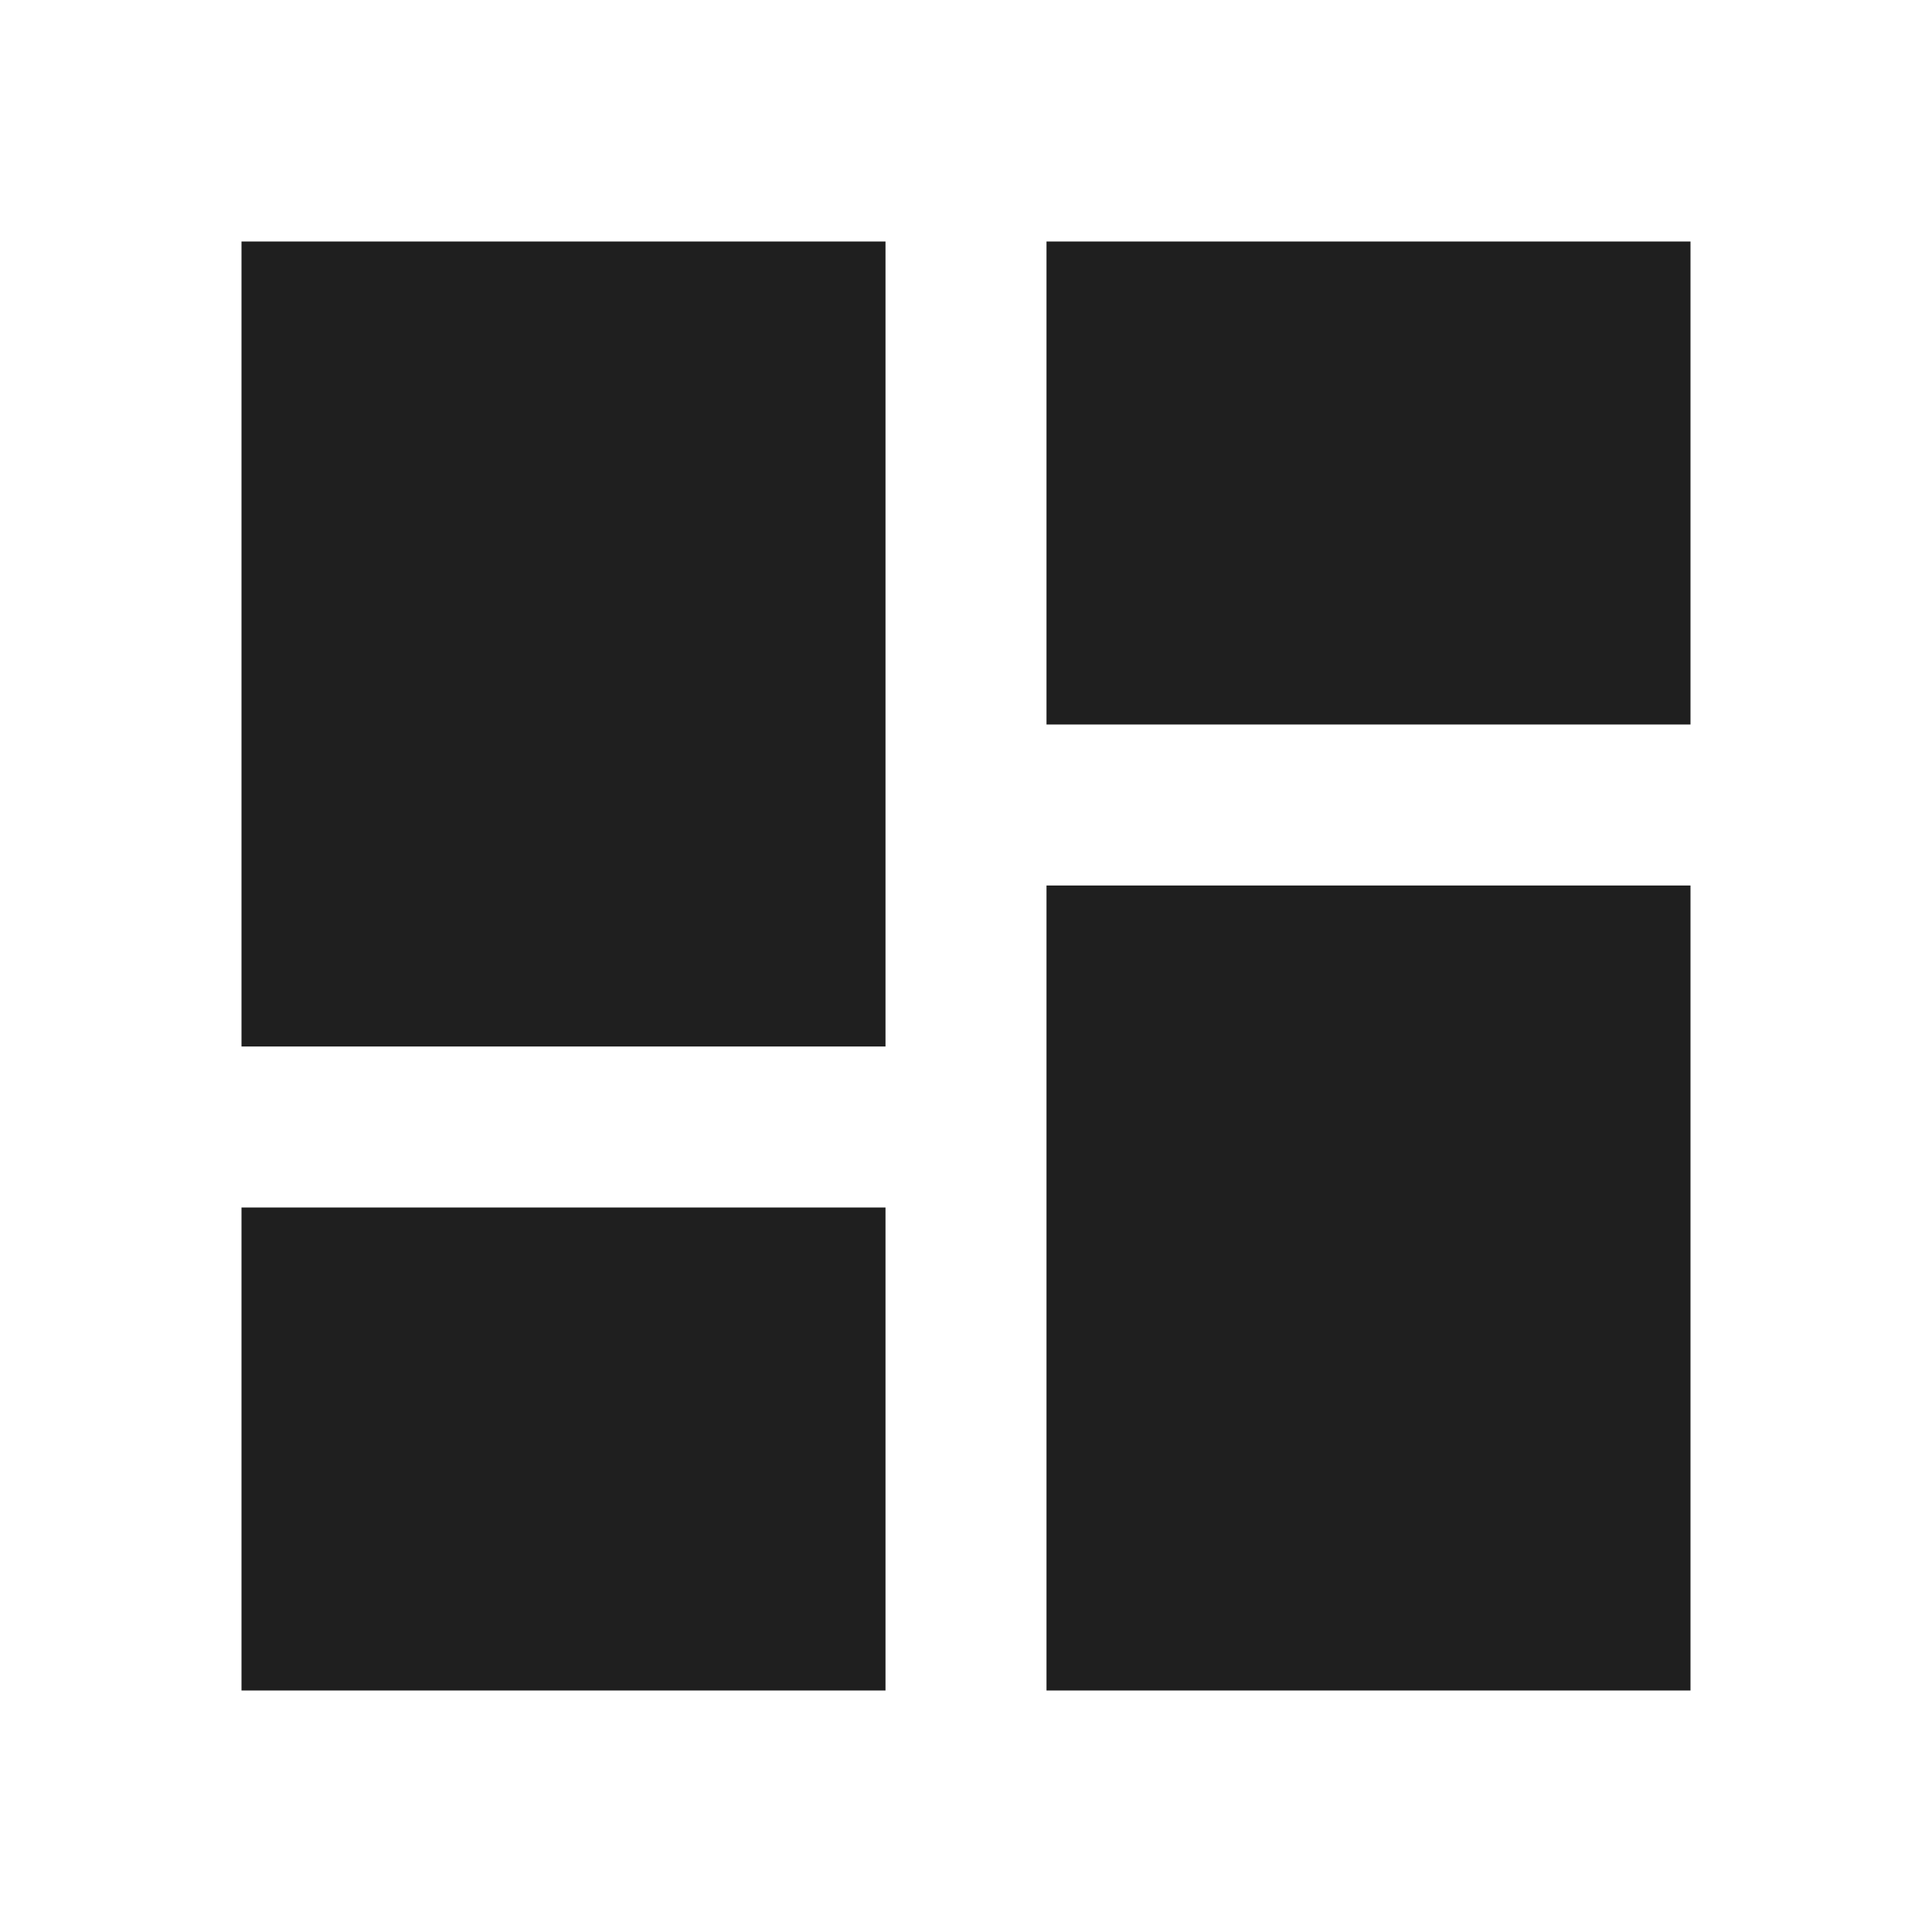
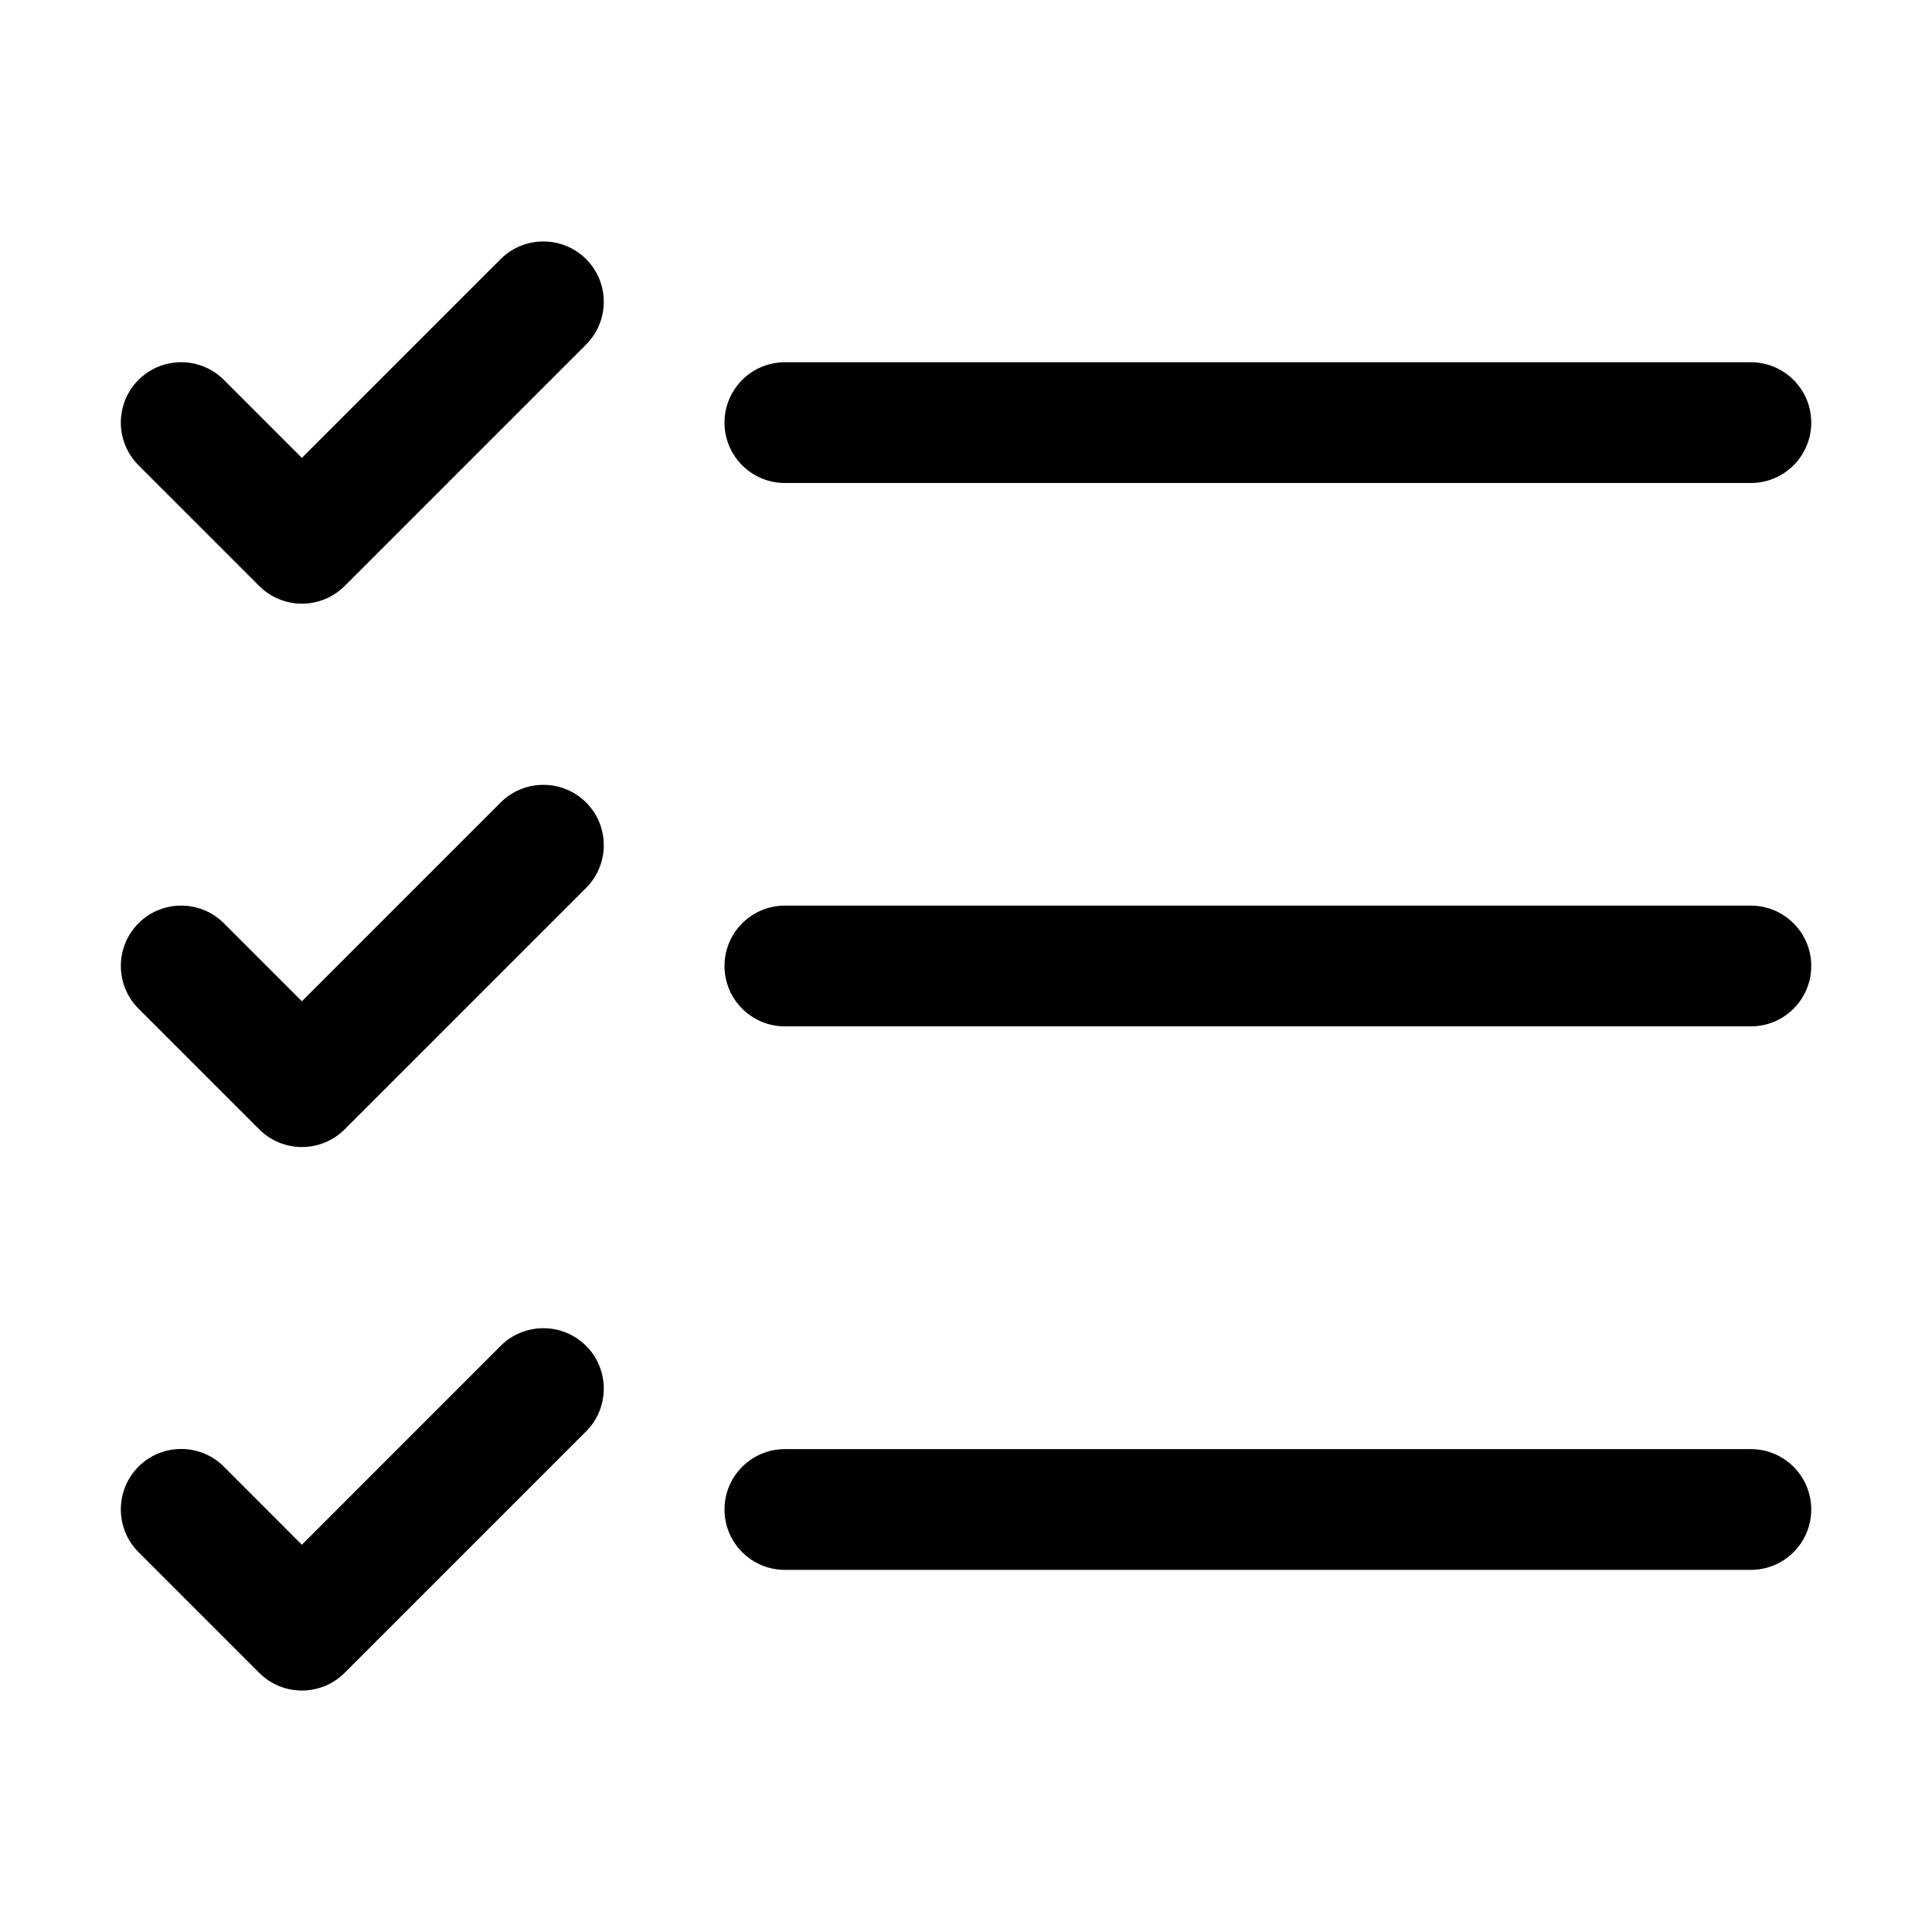
- <svg xmlns="http://www.w3.org/2000/svg" height="24px" viewBox="0 0 24 24" width="24px" fill="#1f1f1f">
-   <path d="M0 0h24v24H0z" fill="none" />
-   <path d="M3 13h8V3H3v10zm0 8h8v-6H3v6zm10 0h8V11h-8v10zm0-18v6h8V3h-8z" />
+ <svg xmlns="http://www.w3.org/2000/svg" width="16" height="16" viewBox="0 0 16 16" fill="currentColor">
+   <path d="M4.854 2.146C5.049 2.341 5.049 2.658 4.854 2.853L2.854 4.853C2.659 5.048 2.342 5.048 2.147 4.853L1.147 3.853C0.952 3.658 0.952 3.341 1.147 3.146C1.342 2.951 1.659 2.951 1.854 3.146L2.5 3.792L4.146 2.146C4.341 1.951 4.659 1.951 4.854 2.146ZM14.5 4H6.5C6.224 4 6 3.776 6 3.5C6 3.224 6.224 3 6.5 3H14.5C14.776 3 15 3.224 15 3.5C15 3.776 14.776 4 14.5 4ZM4.854 11.146C5.049 11.341 5.049 11.659 4.854 11.854L2.854 13.854C2.659 14.049 2.342 14.049 2.147 13.854L1.147 12.854C0.952 12.659 0.952 12.341 1.147 12.146C1.342 11.951 1.659 11.951 1.854 12.146L2.5 12.793L4.146 11.146C4.341 10.951 4.659 10.951 4.854 11.146ZM14.5 13.001H6.5C6.224 13.001 6 12.777 6 12.501C6 12.225 6.224 12.001 6.5 12.001H14.5C14.776 12.001 15 12.225 15 12.501C15 12.777 14.776 13.001 14.5 13.001ZM4.854 6.646C5.049 6.841 5.049 7.158 4.854 7.353L2.854 9.353C2.659 9.548 2.342 9.548 2.147 9.353L1.147 8.353C0.952 8.158 0.952 7.841 1.147 7.646C1.342 7.451 1.659 7.451 1.854 7.646L2.5 8.292L4.146 6.646C4.341 6.451 4.659 6.451 4.854 6.646ZM14.5 8.5H6.5C6.224 8.5 6 8.276 6 8C6 7.724 6.224 7.5 6.5 7.5H14.5C14.776 7.5 15 7.724 15 8C15 8.276 14.776 8.5 14.5 8.5Z" />
</svg>
